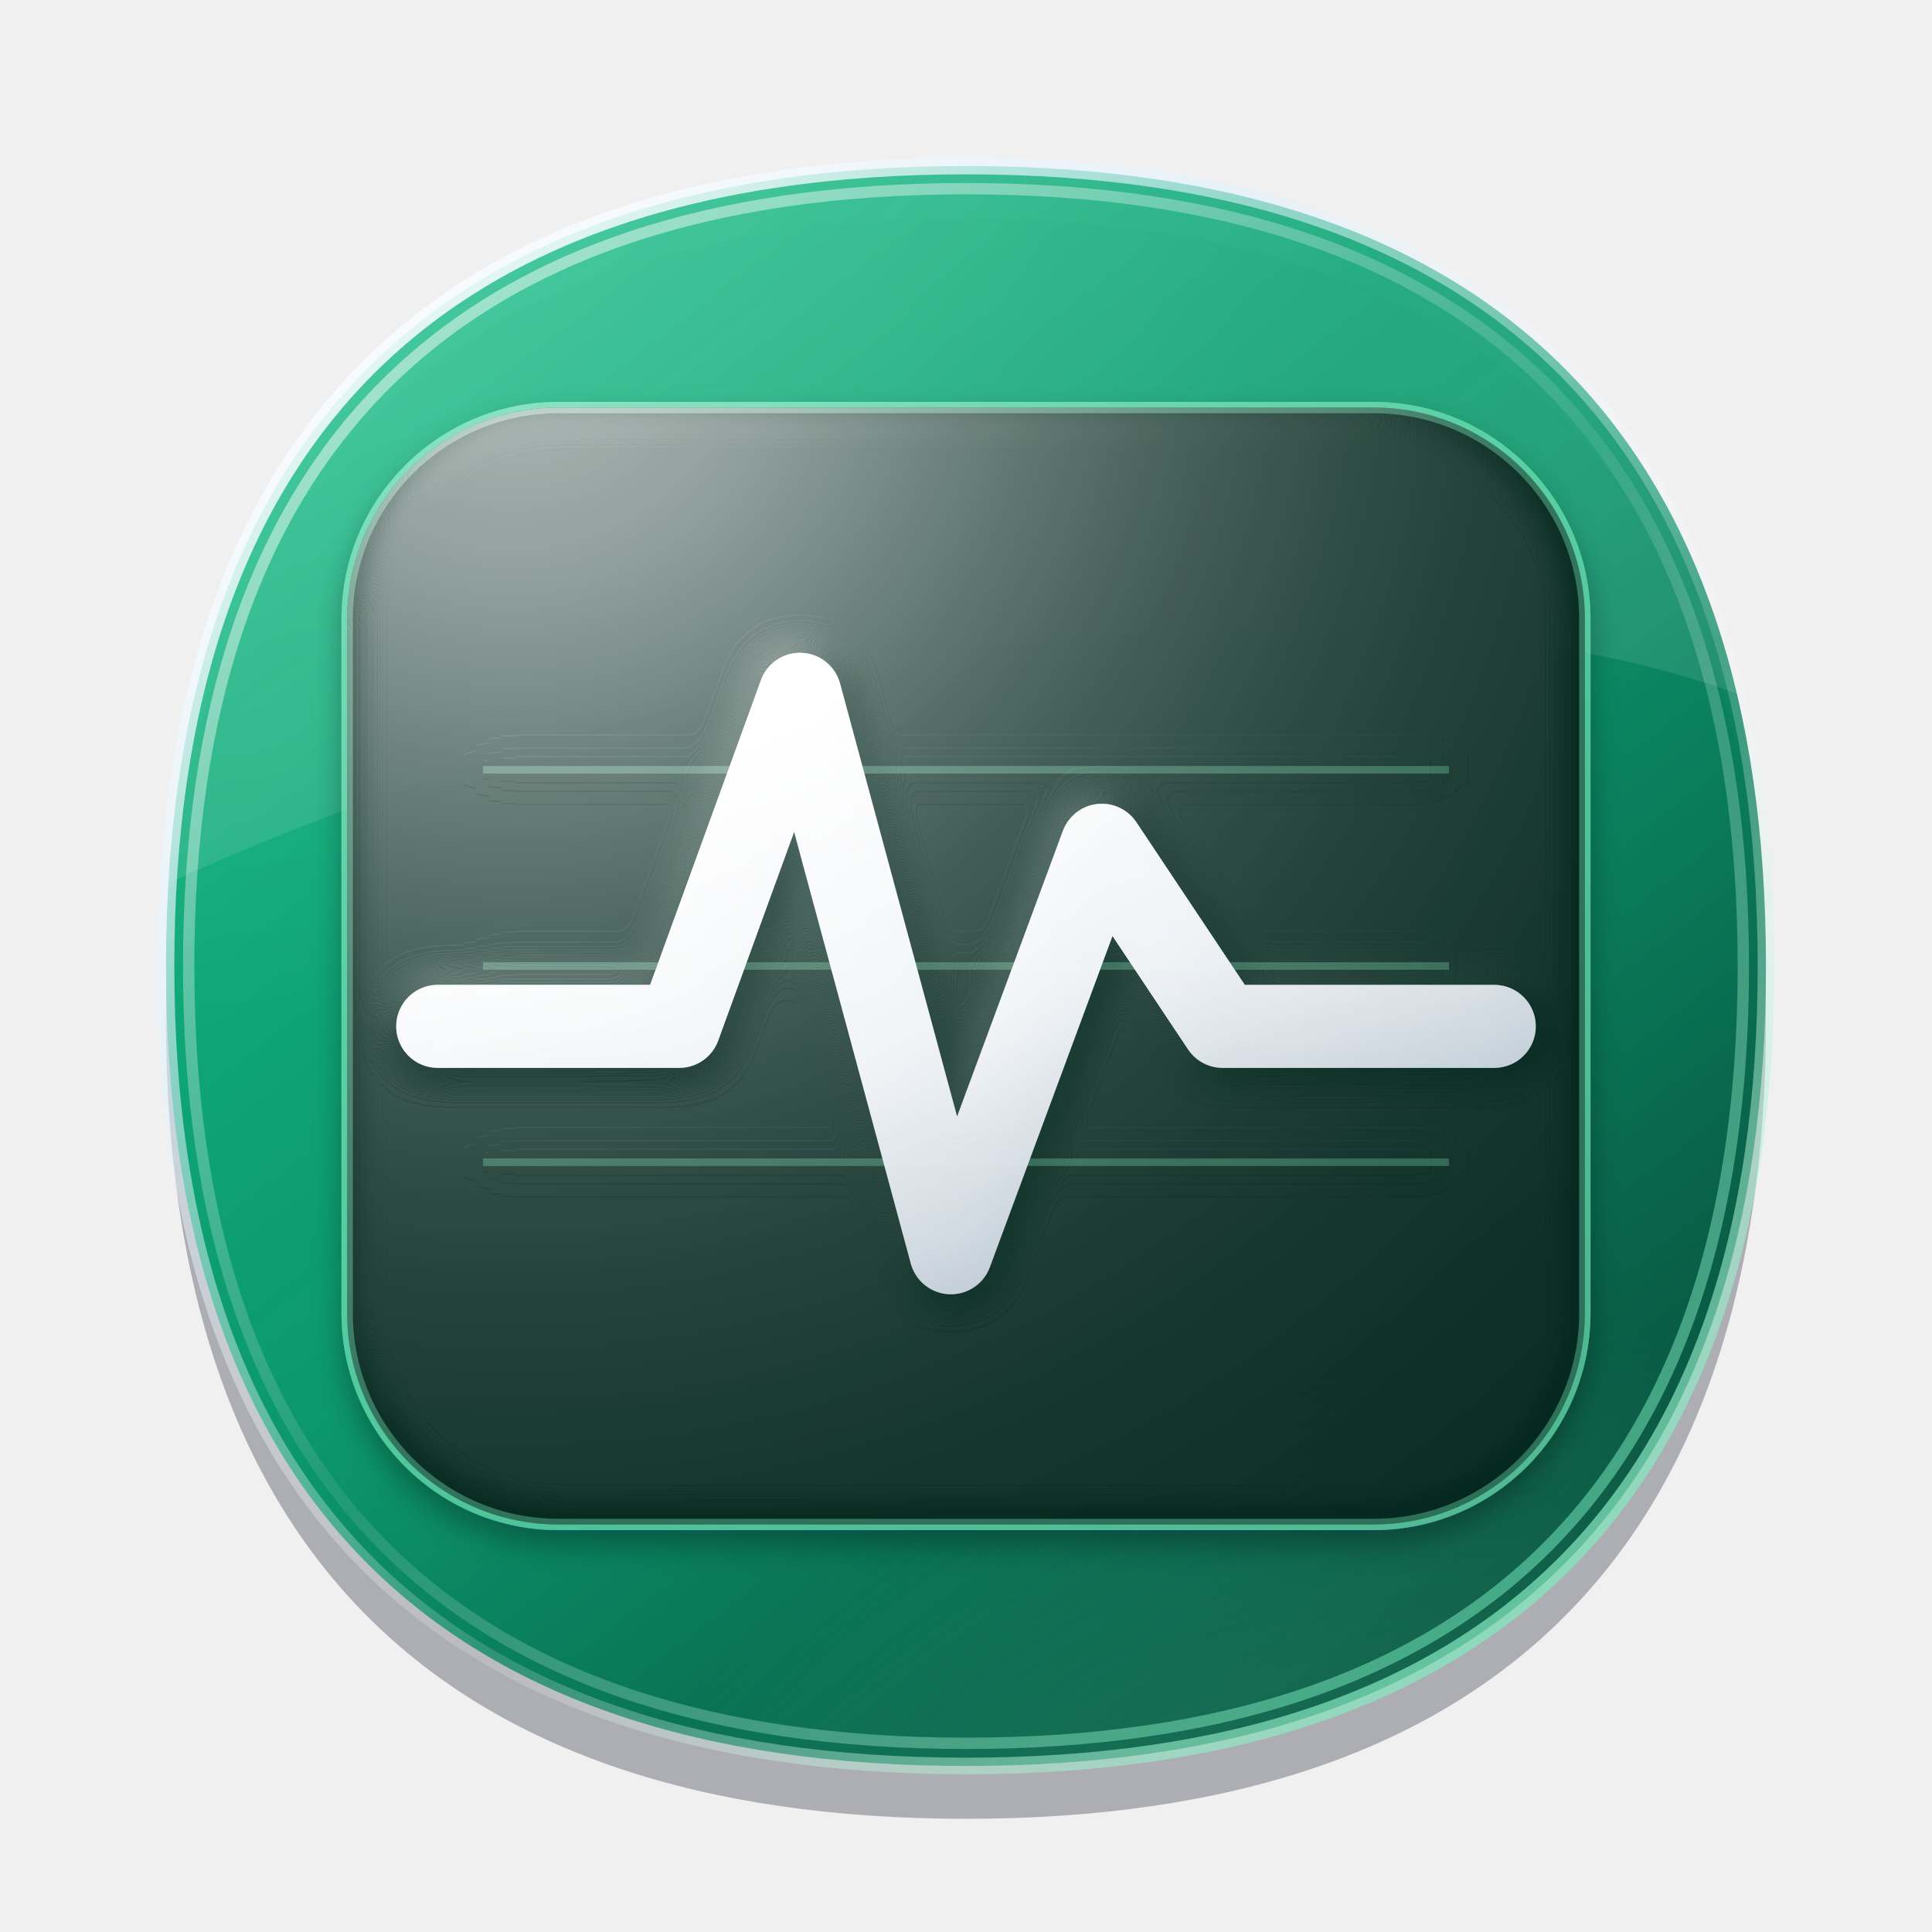
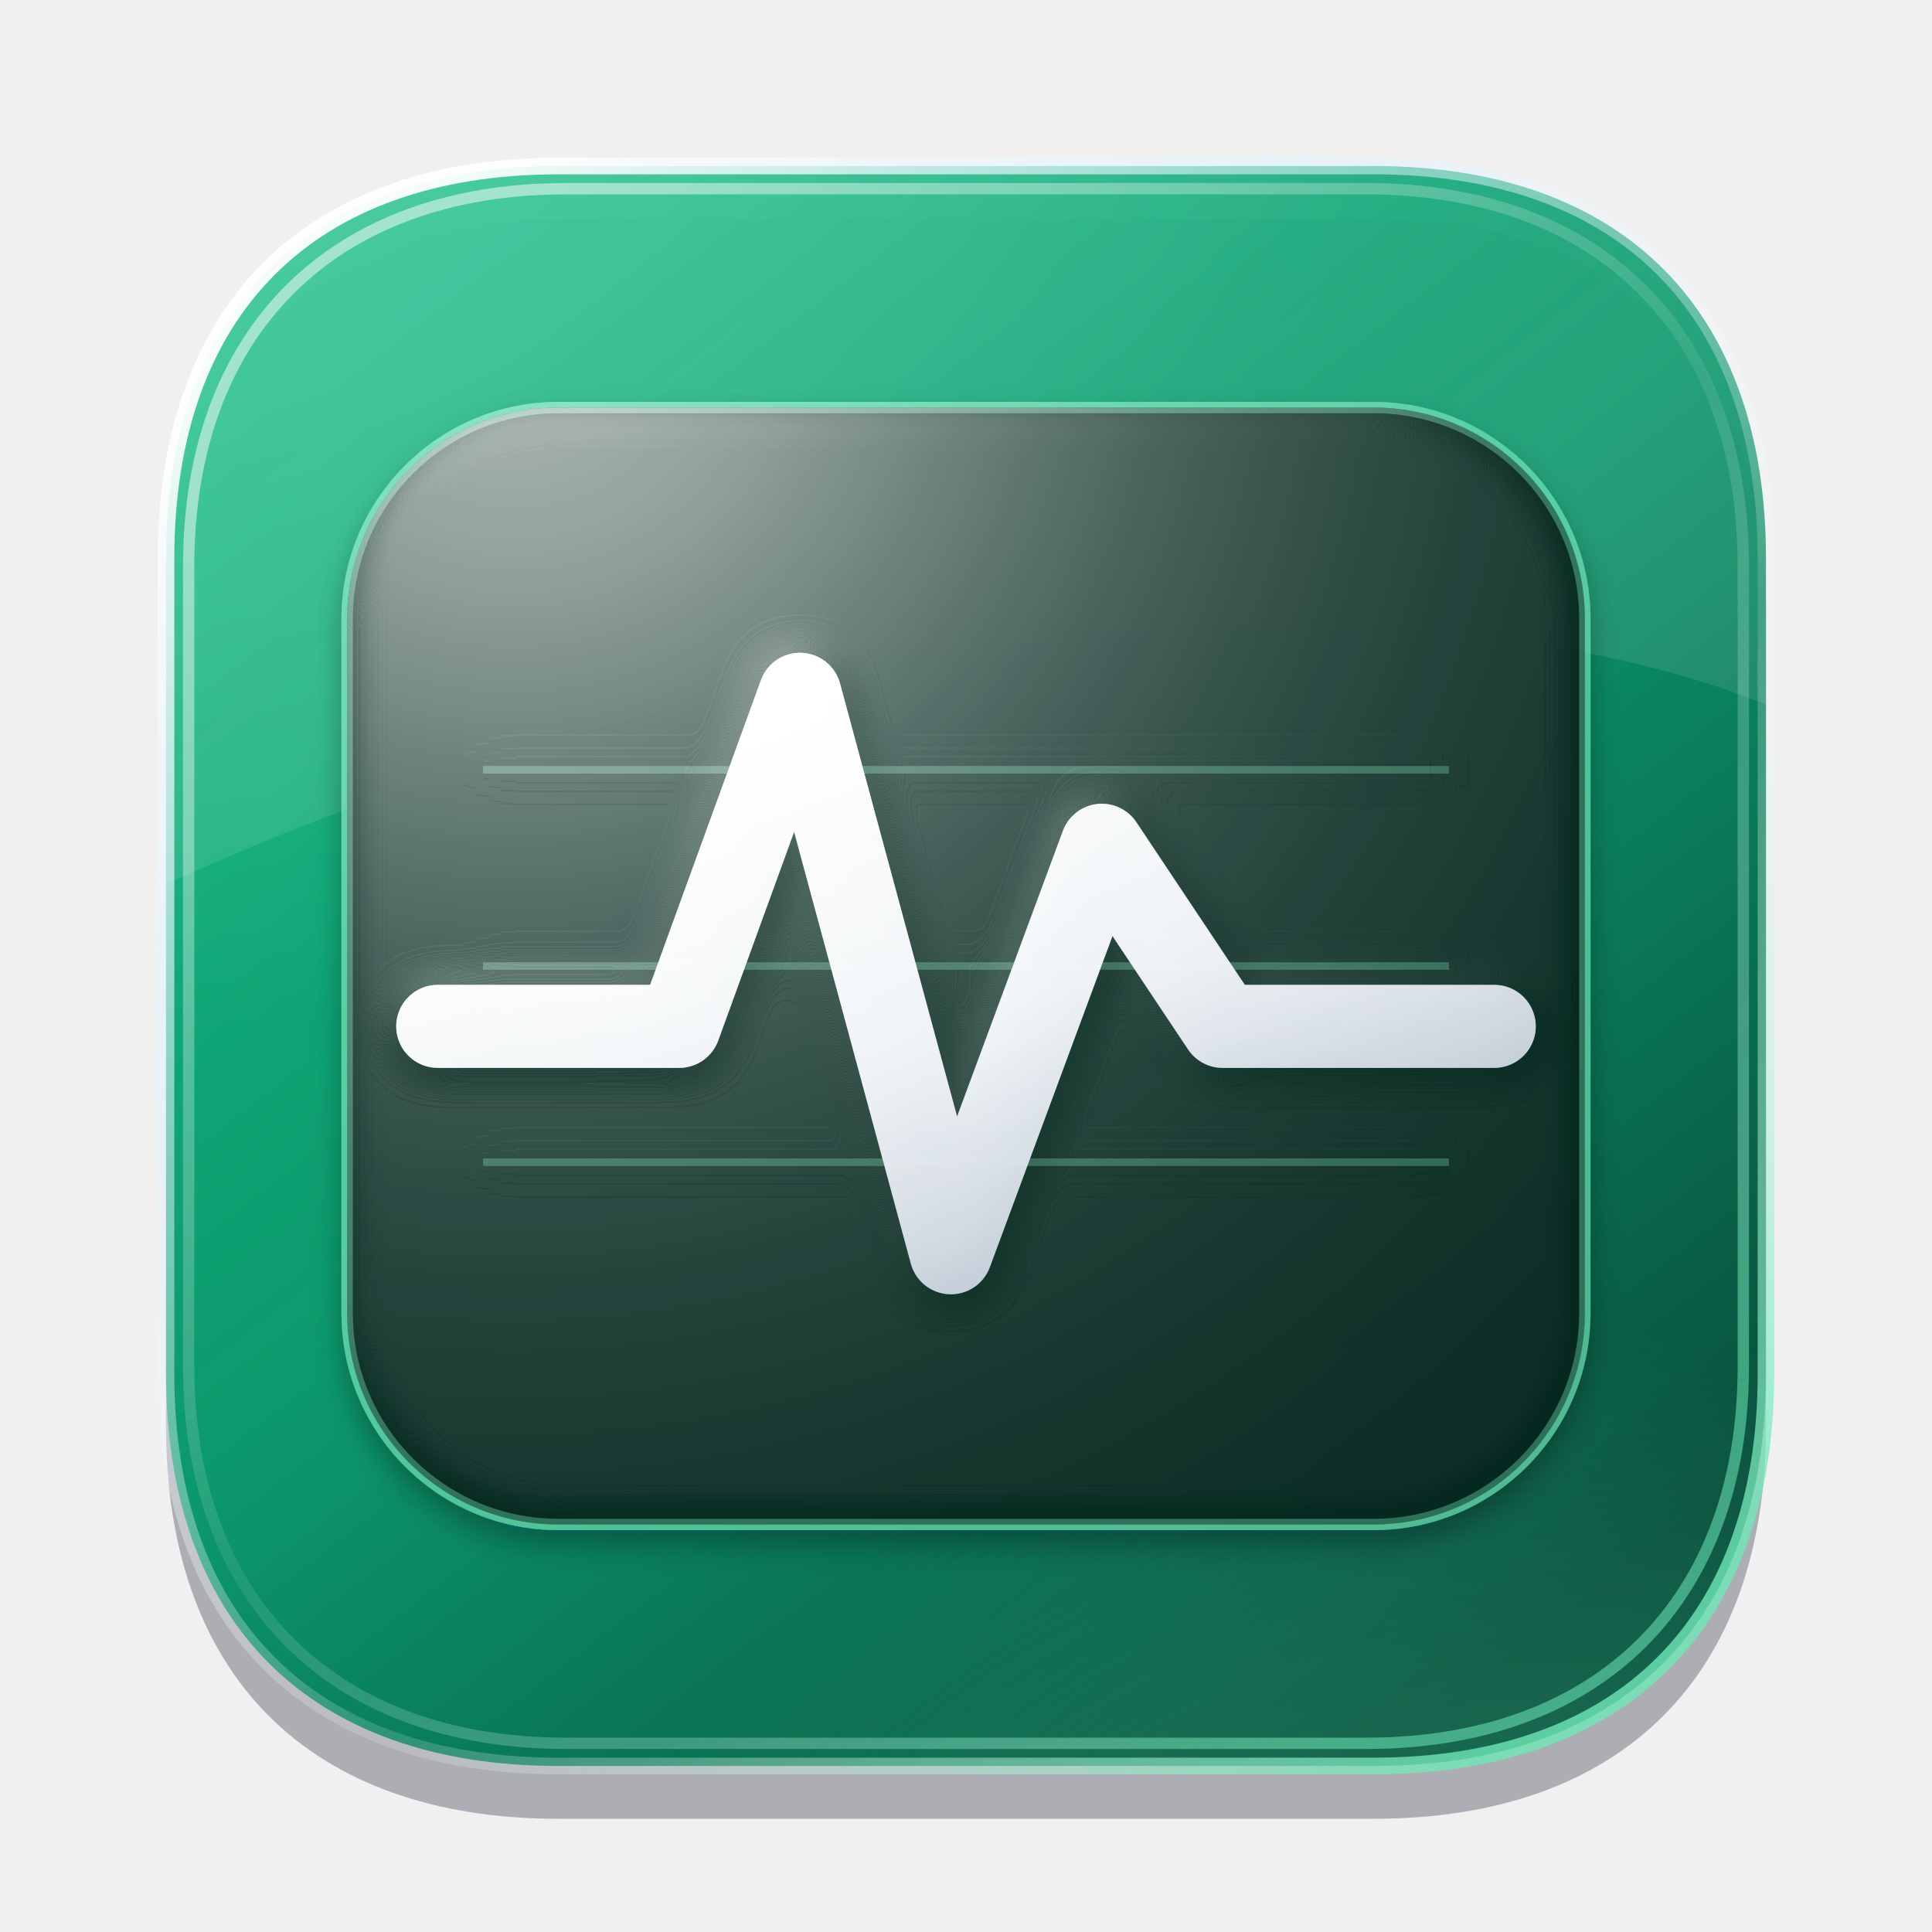
<svg xmlns="http://www.w3.org/2000/svg" viewBox="0 0 256 256" width="256" height="256">
  <defs>
    <clipPath id="clip_sysmonitor">
-       <path d="M 128,22 C 198,22 234,58 234,128 C 234,198 198,234 128,234 C 58,234 22,198 22,128 C 22,58 58,22 128,22 Z" />
+       <path d="M 74,22 L 182,22 C 215,22 234,41 234,74 L 234,182 C 234,215 215,234 182,234 L 74,234 C 41,234 22,215 22,182 L 22,74 C 22,41 41,22 74,22 Z" />
    </clipPath>
    <linearGradient id="bg_sysmonitor" x1="16%" y1="6%" x2="84%" y2="94%">
      <stop offset="0%" stop-color="#10B981" stop-opacity="0.98" />
      <stop offset="48%" stop-color="#059669" stop-opacity="0.96" />
      <stop offset="100%" stop-color="#064E3B" stop-opacity="0.99" />
    </linearGradient>
    <radialGradient id="top_light_sysmonitor" cx="26%" cy="14%" r="68%">
      <stop offset="0%" stop-color="#FFFFFF" stop-opacity="0.50" />
      <stop offset="45%" stop-color="#FFFFFF" stop-opacity="0.14" />
      <stop offset="100%" stop-color="#FFFFFF" stop-opacity="0" />
    </radialGradient>
    <radialGradient id="caustic_sysmonitor" cx="68%" cy="92%" r="60%">
      <stop offset="0%" stop-color="#6EE7B7" stop-opacity="0.72" />
      <stop offset="55%" stop-color="#6EE7B7" stop-opacity="0.20" />
      <stop offset="100%" stop-color="#6EE7B7" stop-opacity="0" />
    </radialGradient>
    <linearGradient id="rim_outer_sysmonitor" x1="12%" y1="4%" x2="88%" y2="96%">
      <stop offset="0%" stop-color="#FFFFFF" stop-opacity="0.95" />
      <stop offset="28%" stop-color="#E0F2FE" stop-opacity="0.58" />
      <stop offset="62%" stop-color="#FFFFFF" stop-opacity="0.15" />
      <stop offset="100%" stop-color="#6EE7B7" stop-opacity="0.80" />
    </linearGradient>
    <linearGradient id="rim_inner_sysmonitor" x1="85%" y1="92%" x2="15%" y2="8%">
      <stop offset="0%" stop-color="#6EE7B7" stop-opacity="0.55" />
      <stop offset="50%" stop-color="#FFFFFF" stop-opacity="0.08" />
      <stop offset="100%" stop-color="#FFFFFF" stop-opacity="0.50" />
    </linearGradient>
    <linearGradient id="glass_white_sysmonitor" x1="22%" y1="10%" x2="78%" y2="90%">
      <stop offset="0%" stop-color="#FFFFFF" stop-opacity="1" />
      <stop offset="58%" stop-color="#F1F5F9" stop-opacity="0.96" />
      <stop offset="100%" stop-color="#CBD5E1" stop-opacity="0.90" />
    </linearGradient>
    <linearGradient id="glass_sub_sysmonitor" x1="20%" y1="10%" x2="80%" y2="92%">
      <stop offset="0%" stop-color="#FFFFFF" stop-opacity="0.84" />
      <stop offset="100%" stop-color="#CBD5E1" stop-opacity="0.52" />
    </linearGradient>
    <filter id="bevel3d_sysmonitor" x="-22%" y="-22%" width="144%" height="144%" color-interpolation-filters="sRGB">
      <feDropShadow dx="0" dy="8" stdDeviation="6" flood-color="#020617" flood-opacity="0.40" result="drop1" />
      <feDropShadow dx="0" dy="2" stdDeviation="2" flood-color="#020617" flood-opacity="0.26" in="SourceGraphic" result="drop2" />
      <feMerge result="shadows">
        <feMergeNode in="drop1" />
        <feMergeNode in="drop2" />
      </feMerge>
      <feGaussianBlur in="SourceAlpha" stdDeviation="2.4" result="blur_alpha" />
      <feSpecularLighting in="blur_alpha" surfaceScale="5" specularConstant="0.95" specularExponent="28" lighting-color="#FFFFFF" result="spec_raw">
        <fePointLight x="68" y="42" z="165" />
      </feSpecularLighting>
      <feComposite in="spec_raw" in2="SourceAlpha" operator="in" result="spec_masked" />
      <feMerge>
        <feMergeNode in="shadows" />
        <feMergeNode in="SourceGraphic" />
        <feMergeNode in="spec_masked" />
      </feMerge>
    </filter>
  </defs>
-   <path d="M 128,29 C 198,29 234,65 234,135 C 234,205 198,241 128,241 C 58,241 22,205 22,135 C 22,65 58,29 128,29 Z" fill="#020617" fill-opacity="0.28" />
-   <path d="M 128,22 C 198,22 234,58 234,128 C 234,198 198,234 128,234 C 58,234 22,198 22,128 C 22,58 58,22 128,22 Z" fill="url(#bg_sysmonitor)" />
+   <path d="M 74,29 L 182,29 C 215,29 234,48 234,81 L 234,189 C 234,222 215,241 182,241 L 74,241 C 41,241 22,222 22,189 L 22,81 C 22,48 41,29 74,29 Z" fill="#020617" fill-opacity="0.28" />
+   <path d="M 74,22 L 182,22 C 215,22 234,41 234,74 L 234,182 C 234,215 215,234 182,234 L 74,234 C 41,234 22,215 22,182 L 22,74 C 22,41 41,22 74,22 Z" fill="url(#bg_sysmonitor)" />
  <g clip-path="url(#clip_sysmonitor)">
    <circle cx="158" cy="222" r="128" fill="url(#caustic_sysmonitor)" />
    <circle cx="76" cy="48" r="142" fill="url(#top_light_sysmonitor)" />
    <path d="M 16,20 L 240,20 L 240,96 C 186,70 86,86 16,120 Z" fill="#FFFFFF" fill-opacity="0.10" />
    <g filter="url(#bevel3d_sysmonitor)">
      <rect x="46" y="54" width="164" height="148" rx="28" fill="#03261B" fill-opacity="0.68" stroke="#6EE7B7" stroke-width="1.5" stroke-opacity="0.30" />
      <line x1="64" y1="102" x2="192" y2="102" stroke="#6EE7B7" stroke-width="1" stroke-opacity="0.22" />
      <line x1="64" y1="128" x2="192" y2="128" stroke="#6EE7B7" stroke-width="1" stroke-opacity="0.22" />
      <line x1="64" y1="154" x2="192" y2="154" stroke="#6EE7B7" stroke-width="1" stroke-opacity="0.22" />
      <path d="M 58,136 L 90,136 L 106,92 L 126,166 L 146,112 L 162,136 L 198,136" fill="none" stroke="url(#glass_white_sysmonitor)" stroke-width="11" stroke-linecap="round" stroke-linejoin="round" />
    </g>
  </g>
-   <path d="M 128,25 C 196,25 231,60 231,128 C 231,196 196,231 128,231 C 60,231 25,196 25,128 C 25,60 60,25 128,25 Z" fill="none" stroke="url(#rim_inner_sysmonitor)" stroke-width="1.5" />
-   <path d="M 128,22 C 198,22 234,58 234,128 C 234,198 198,234 128,234 C 58,234 22,198 22,128 C 22,58 58,22 128,22 Z" fill="none" stroke="url(#rim_outer_sysmonitor)" stroke-width="2.2" />
+   <path d="M 75,25 L 181,25 C 212,25 231,44 231,75 L 231,181 C 231,212 212,231 181,231 L 75,231 C 44,231 25,212 25,181 L 25,75 C 25,44 44,25 75,25 Z" fill="none" stroke="url(#rim_inner_sysmonitor)" stroke-width="1.5" />
+   <path d="M 74,22 L 182,22 C 215,22 234,41 234,74 L 234,182 C 234,215 215,234 182,234 L 74,234 C 41,234 22,215 22,182 L 22,74 C 22,41 41,22 74,22 Z" fill="none" stroke="url(#rim_outer_sysmonitor)" stroke-width="2.2" />
</svg>
